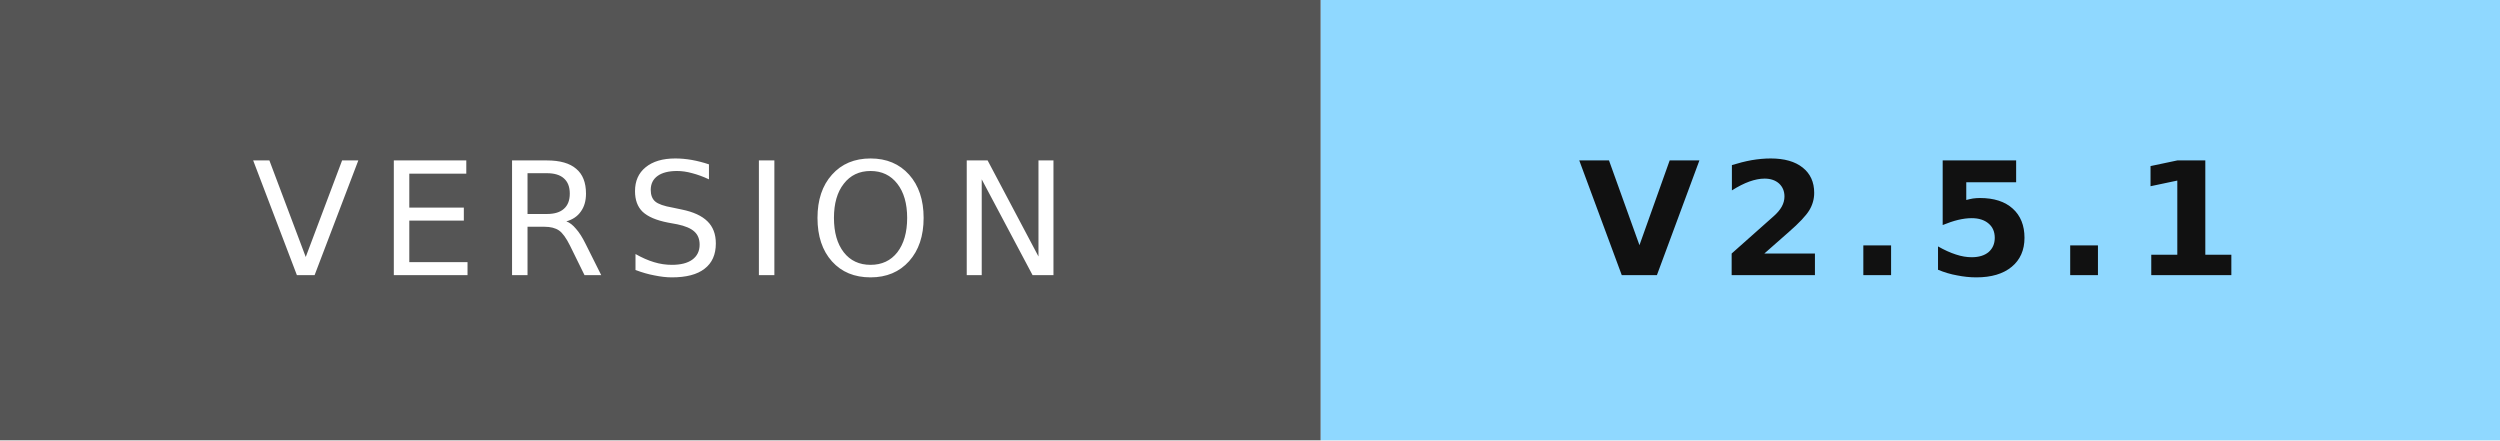
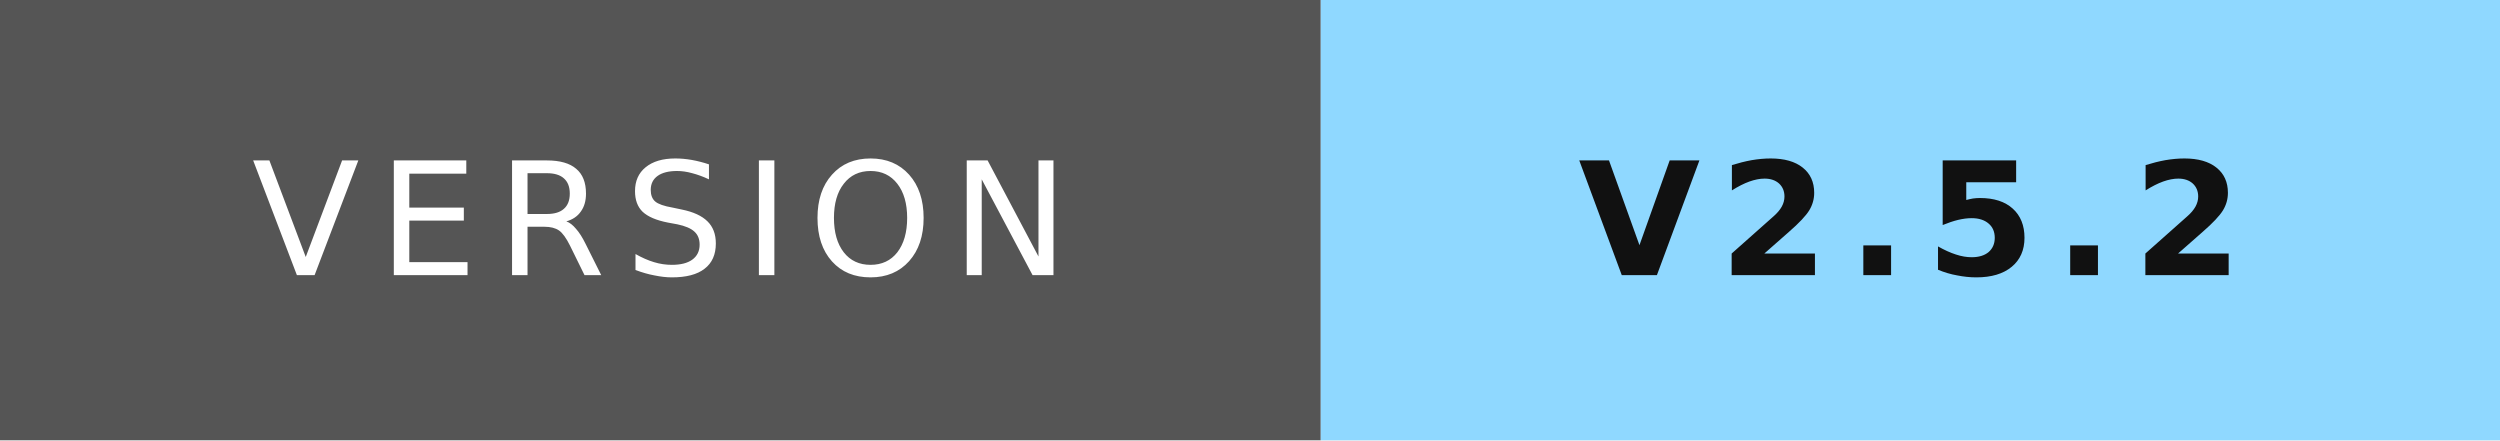
- <svg xmlns="http://www.w3.org/2000/svg" width="159" height="28" role="img" aria-label="VERSION V2.5.1">
+ <svg xmlns="http://www.w3.org/2000/svg" width="159" height="28" role="img" aria-label="VERSION V2.5.2">
  <rect width="84" height="28" fill="#555" />
  <rect x="84" width="75" height="28" fill="#8fd8ff" />
  <g font-family="Verdana,DejaVu Sans,sans-serif" font-size="10" letter-spacing="1.2" text-anchor="middle">
    <text x="42.0" y="17.5" fill="#fff">VERSION</text>
-     <text x="121.5" y="17.5" fill="#111" font-weight="bold">V2.5.1</text>
+     <text x="121.5" y="17.5" fill="#111" font-weight="bold">V2.5.2</text>
  </g>
</svg>
